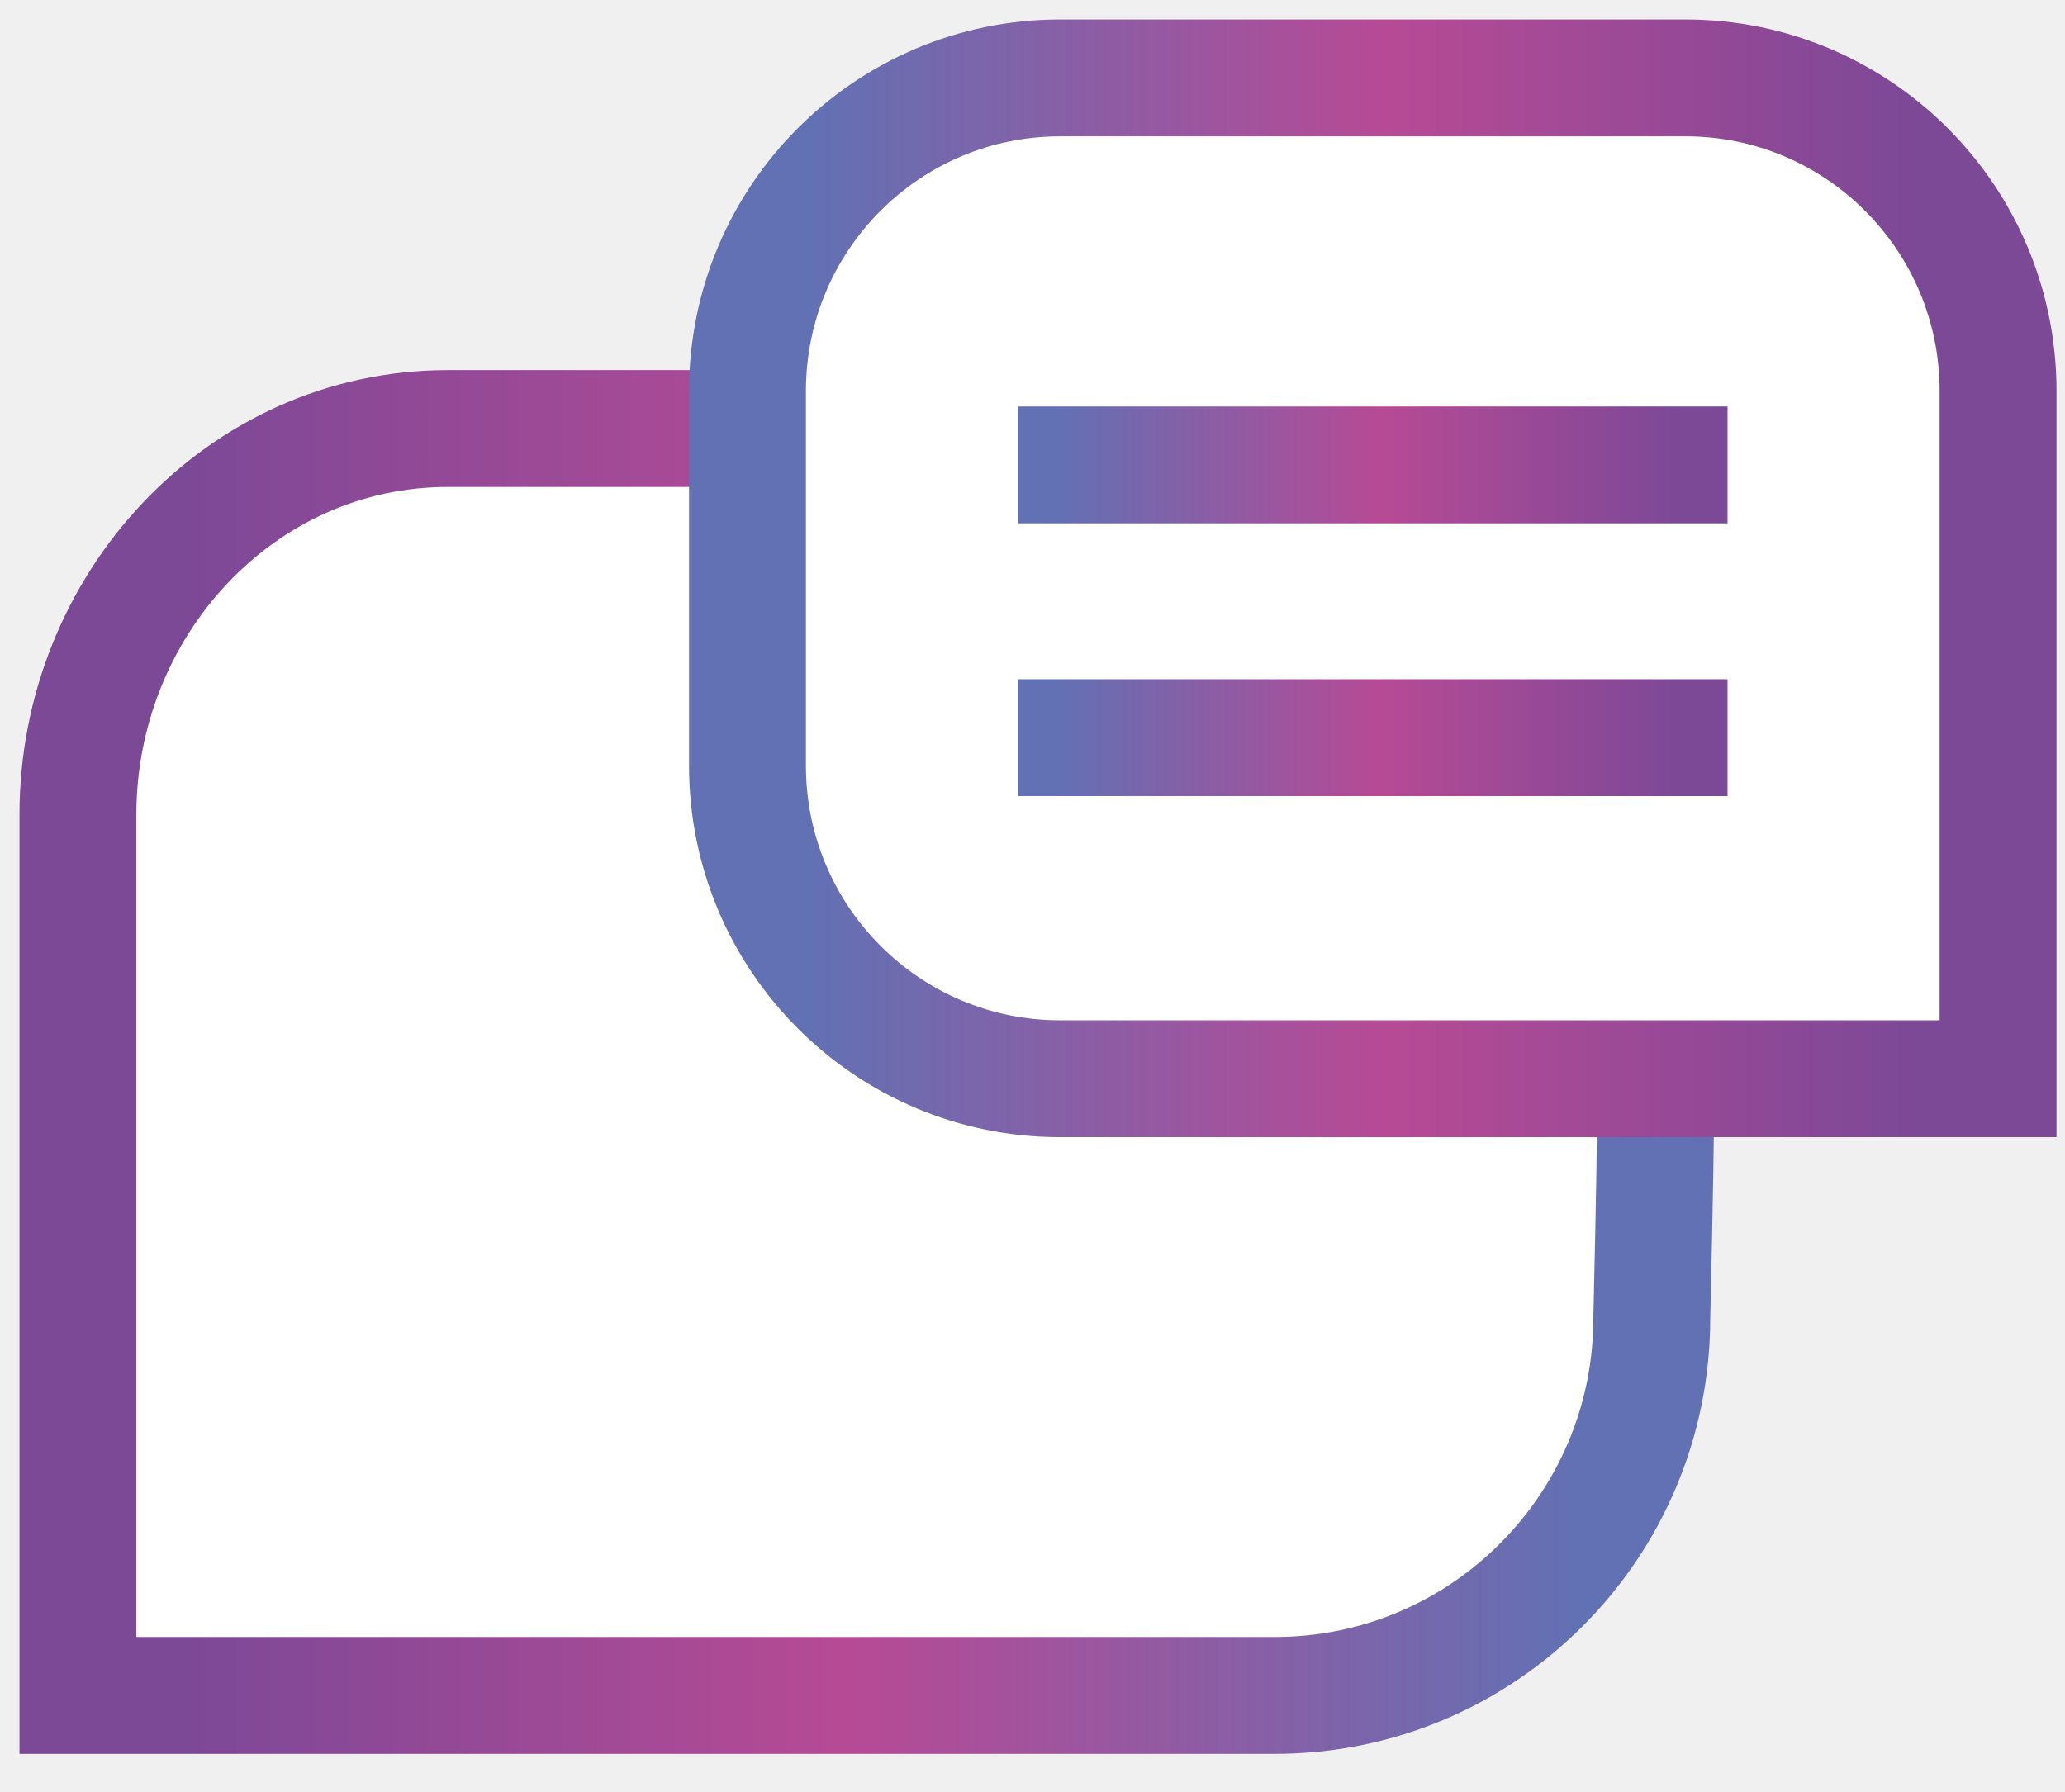
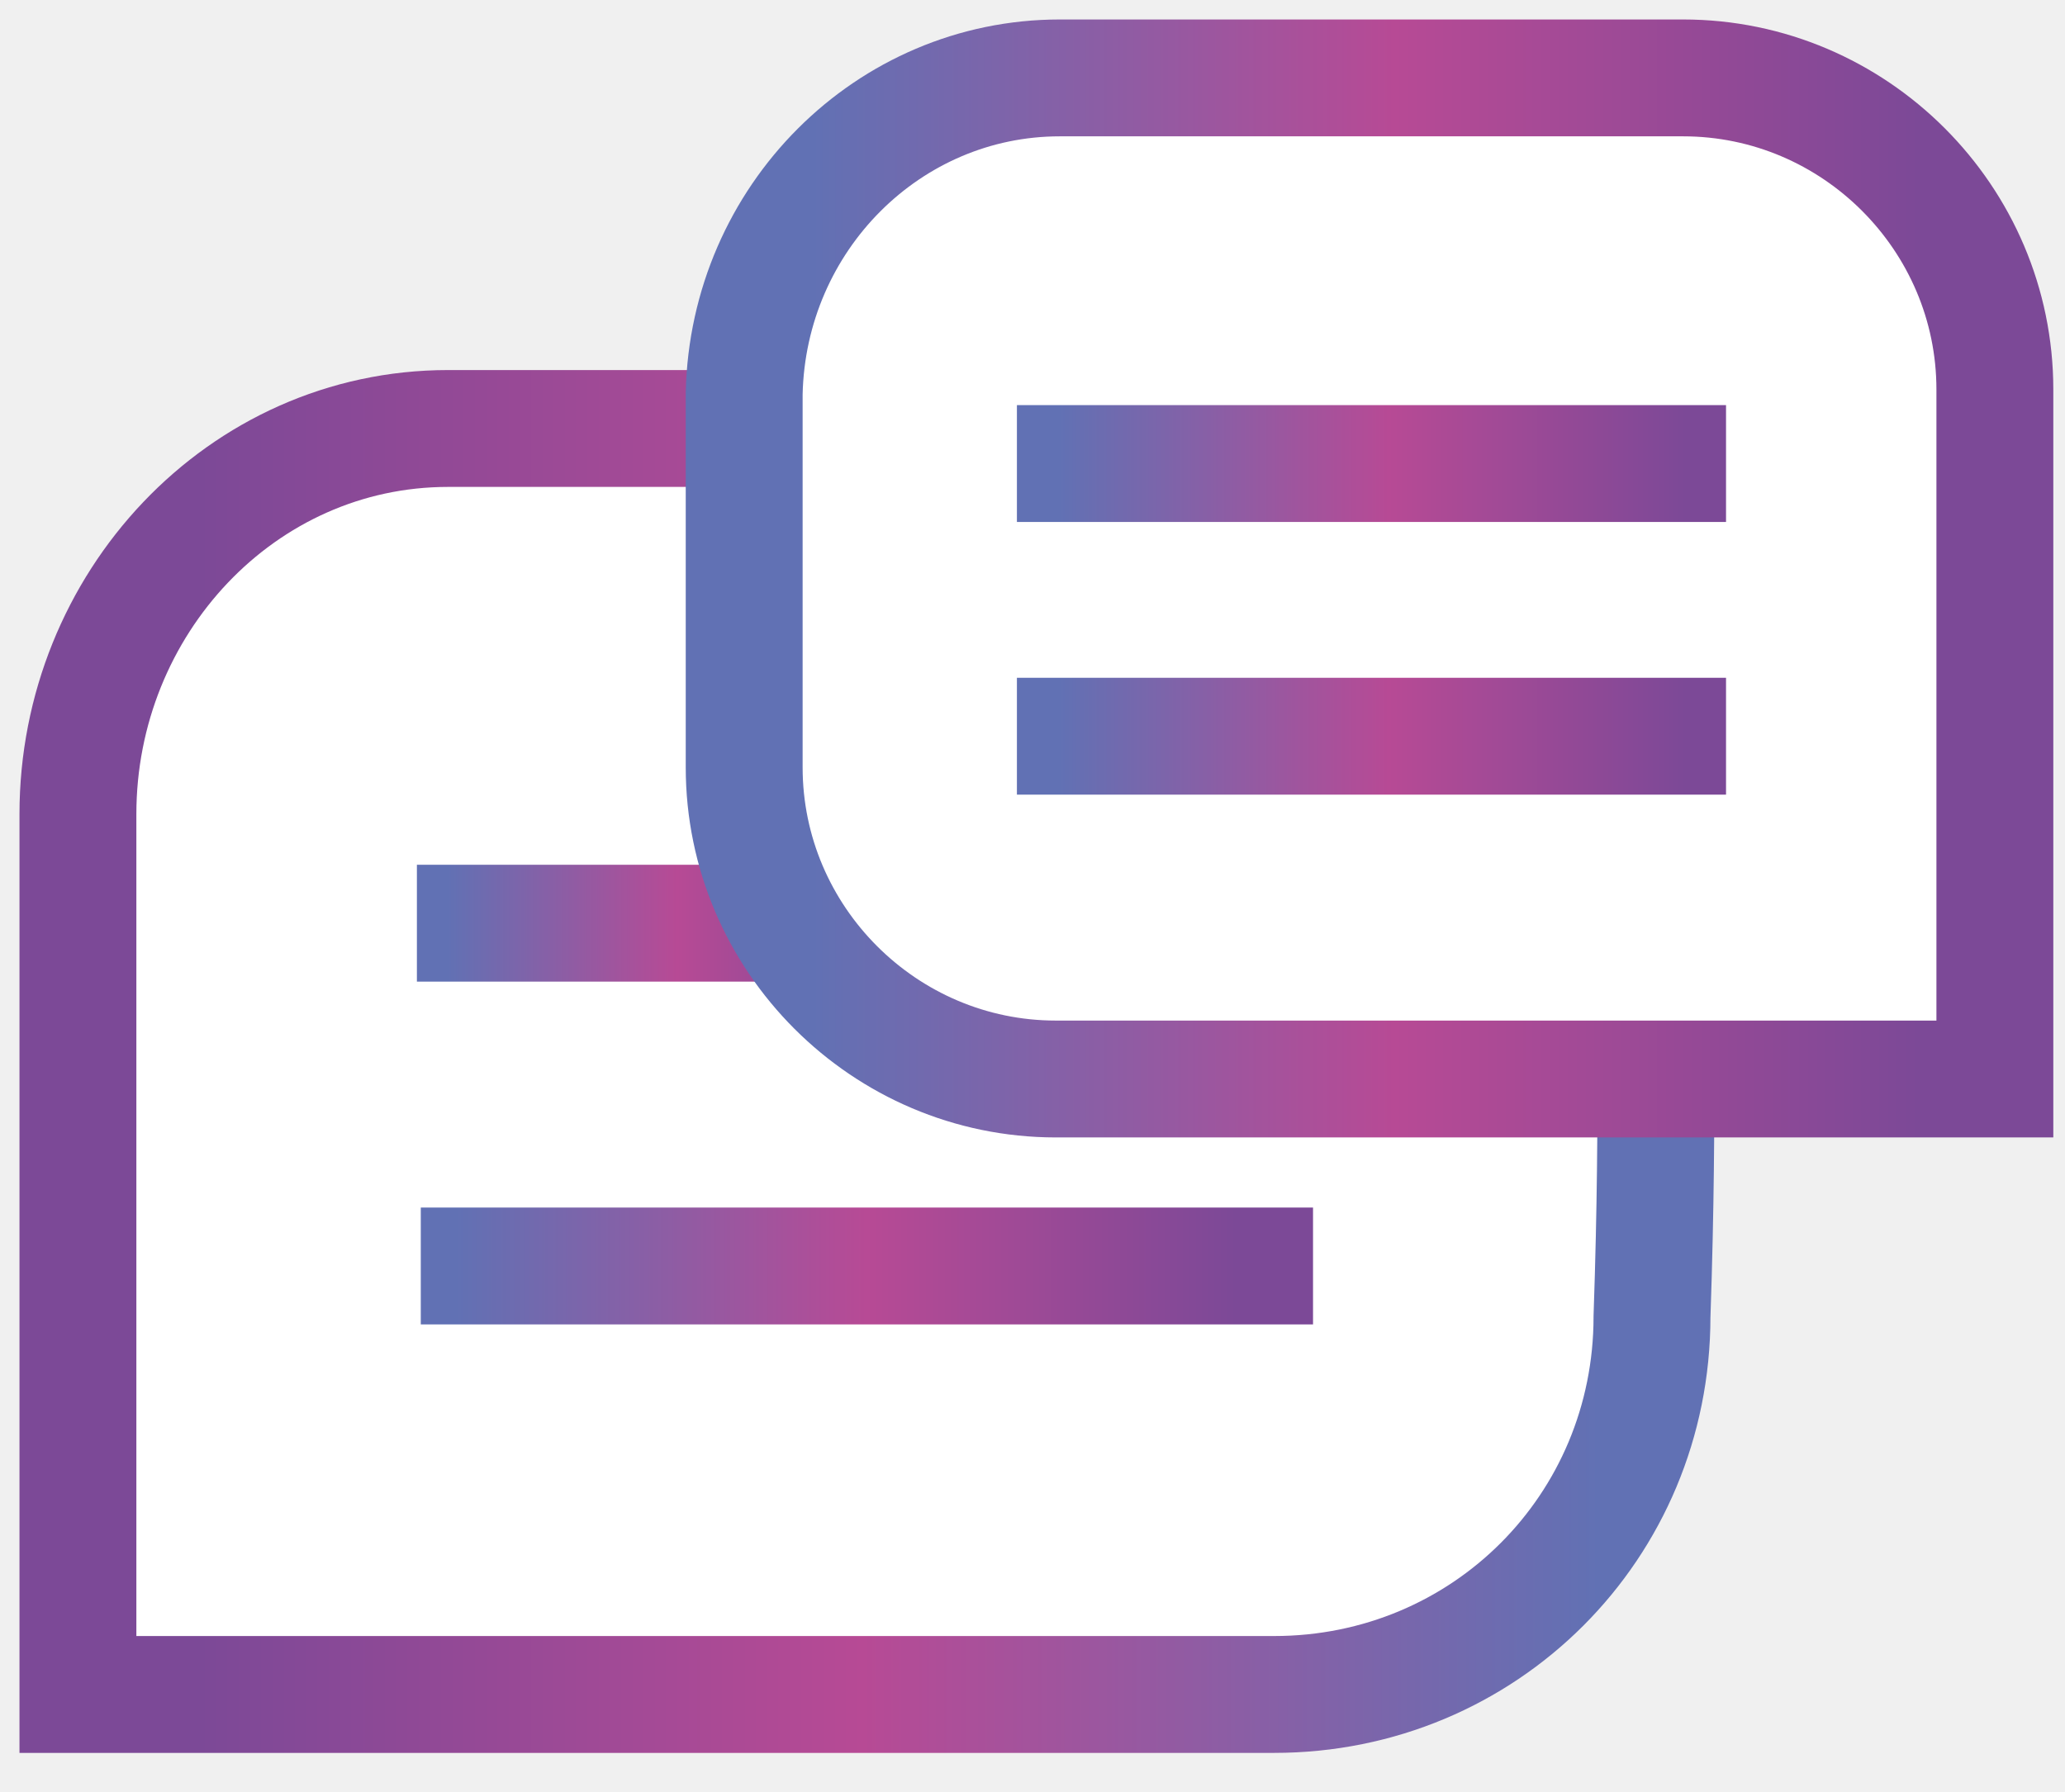
- <svg xmlns="http://www.w3.org/2000/svg" width="53" height="46" viewBox="0 0 53 46">
-   <defs>
-     <linearGradient id="chat-a" x1="92.8%" x2="4.858%" y1="50%" y2="50%">
-       <stop offset="0%" stop-color="#7C4997" />
-       <stop offset="47.414%" stop-color="#B74A95" />
-       <stop offset="100%" stop-color="#6171B4" />
+ <svg xmlns="http://www.w3.org/2000/svg" version="1.1" id="Layer_1" x="0px" y="0px" viewBox="-933 2478 53 46" style="enable-background:new -933 2478 53 46;" xml:space="preserve">
+   <style type="text/css">
+ 	.st0{fill:#FFFFFF;stroke:url(#SVGID_1_);stroke-width:3;}
+ 	.st1{fill:none;stroke:url(#SVGID_2_);stroke-width:3;}
+ 	.st2{fill:none;stroke:url(#SVGID_3_);stroke-width:3;}
+ 	.st3{fill:#FFFFFF;stroke:url(#SVGID_4_);stroke-width:3;}
+ 	.st4{fill:none;stroke:url(#SVGID_5_);stroke-width:3;}
+ </style>
+   <g transform="translate(2 2)">
+     <linearGradient id="SVGID_1_" gradientUnits="userSpaceOnUse" x1="-1890.109" y1="5075.63" x2="-1890.988" y2="5075.63" gradientTransform="matrix(-40.5 0 0 32.5235 -77479.5 -162573.781)">
+       <stop offset="0" style="stop-color:#7C4997" />
+       <stop offset="0.474" style="stop-color:#B74A95" />
+       <stop offset="1" style="stop-color:#6171B4" />
    </linearGradient>
-     <linearGradient id="chat-b" x1="92.8%" x2="4.858%" y1="50%" y2="50%">
-       <stop offset="0%" stop-color="#7C4997" />
-       <stop offset="47.414%" stop-color="#B74A95" />
-       <stop offset="100%" stop-color="#6171B4" />
+     <path class="st0" d="M-902.3,2519.5H-933v-22.6c0-5.4,4.2-9.9,9.5-9.9h7.5l13.5,16.5c6.7,0,10,0,10,0c0,1.3,0,3.4-0.1,6.3   C-892.6,2515.2-896.9,2519.5-902.3,2519.5z" />
+     <linearGradient id="SVGID_2_" gradientUnits="userSpaceOnUse" x1="-1793.988" y1="2524" x2="-1794.867" y2="2524" gradientTransform="matrix(12.7661 0 0 -1 21989.863 5023.686)">
+       <stop offset="0" style="stop-color:#7C4997" />
+       <stop offset="0.474" style="stop-color:#B74A95" />
+       <stop offset="1" style="stop-color:#6171B4" />
    </linearGradient>
-     <linearGradient id="chat-c" x1="92.8%" x2="4.858%" y1="50%" y2="50%">
-       <stop offset="0%" stop-color="#7C4997" />
-       <stop offset="47.414%" stop-color="#B74A95" />
-       <stop offset="100%" stop-color="#6171B4" />
+     <path class="st1" d="M-911.5,2499.7h-12.8" />
+     <linearGradient id="SVGID_3_" gradientUnits="userSpaceOnUse" x1="-1826.378" y1="2524" x2="-1827.258" y2="2524" gradientTransform="matrix(22.9274 0 0 -1 40971.156 5032.498)">
+       <stop offset="0" style="stop-color:#7C4997" />
+       <stop offset="0.474" style="stop-color:#B74A95" />
+       <stop offset="1" style="stop-color:#6171B4" />
    </linearGradient>
-     <linearGradient id="chat-d" x1="92.8%" x2="4.858%" y1="50%" y2="50%">
-       <stop offset="0%" stop-color="#7C4997" />
-       <stop offset="47.414%" stop-color="#B74A95" />
-       <stop offset="100%" stop-color="#6171B4" />
+     <path class="st2" d="M-901.3,2508.5h-22.9" />
+     <linearGradient id="SVGID_4_" gradientUnits="userSpaceOnUse" x1="-1838.004" y1="4903.13" x2="-1838.883" y2="4903.13" gradientTransform="matrix(32.0968 0 0 -25.6927 58107.953 128465.461)">
+       <stop offset="0" style="stop-color:#7C4997" />
+       <stop offset="0.474" style="stop-color:#B74A95" />
+       <stop offset="1" style="stop-color:#6171B4" />
    </linearGradient>
-     <linearGradient id="chat-e" x1="92.8%" x2="4.858%" y1="50%" y2="50%">
-       <stop offset="0%" stop-color="#7C4997" />
-       <stop offset="47.414%" stop-color="#B74A95" />
-       <stop offset="100%" stop-color="#6171B4" />
+     <path class="st3" d="M-907.8,2478h16c4.4,0,8,3.6,8,8v17.7h-24.1c-4.4,0-8-3.6-8-8v-9.6C-915.8,2481.6-912.2,2478-907.8,2478z" />
+     <linearGradient id="SVGID_5_" gradientUnits="userSpaceOnUse" x1="-1815.858" y1="4645.922" x2="-1816.738" y2="4645.922" gradientTransform="matrix(18.2177 0 0 -7.0027 32188.865 35025.395)">
+       <stop offset="0" style="stop-color:#7C4997" />
+       <stop offset="0.474" style="stop-color:#B74A95" />
+       <stop offset="1" style="stop-color:#6171B4" />
    </linearGradient>
-   </defs>
-   <g fill="none" stroke-width="3" transform="translate(2 2)">
-     <path fill="#FFF" stroke="url(#chat-a)" d="M9.782,9 L40.5,9 L40.5,31.615 C40.5,36.968 36.345,41.523 31,41.523 L23.5,41.523 L10,25.023 C3.333,25.023 -1.31450406e-13,25.023 -1.31450406e-13,25.023 C-1.31450406e-13,23.728 0.035,21.617 0.105,18.692 C0.105,13.339 4.438,9 9.782,9 Z" transform="rotate(180 20.25 25.262)" />
-     <path stroke="url(#chat-b)" d="M21.5,21.687 L8.734,21.687" />
-     <path stroke="url(#chat-c)" d="M31.661,30.498 L8.734,30.498" />
-     <path fill="#FFF" stroke="url(#chat-d)" d="M25.21,1.79343719e-16 L41.258,1.79343719e-16 C45.69,1.79343719e-16 49.282,3.598 49.282,8.037 L49.282,25.693 L25.21,25.693 C20.778,25.693 17.185,22.095 17.185,17.656 L17.185,8.037 C17.185,3.598 20.778,8.96718597e-16 25.21,1.79343719e-16 Z" />
-     <path stroke="url(#chat-e)" d="M24.121 9.935L42.339 9.935M24.121 16.937L42.339 16.937" />
+     <path class="st4" d="M-908.9,2487.9h18.2 M-908.9,2494.9h18.2" />
  </g>
</svg>
